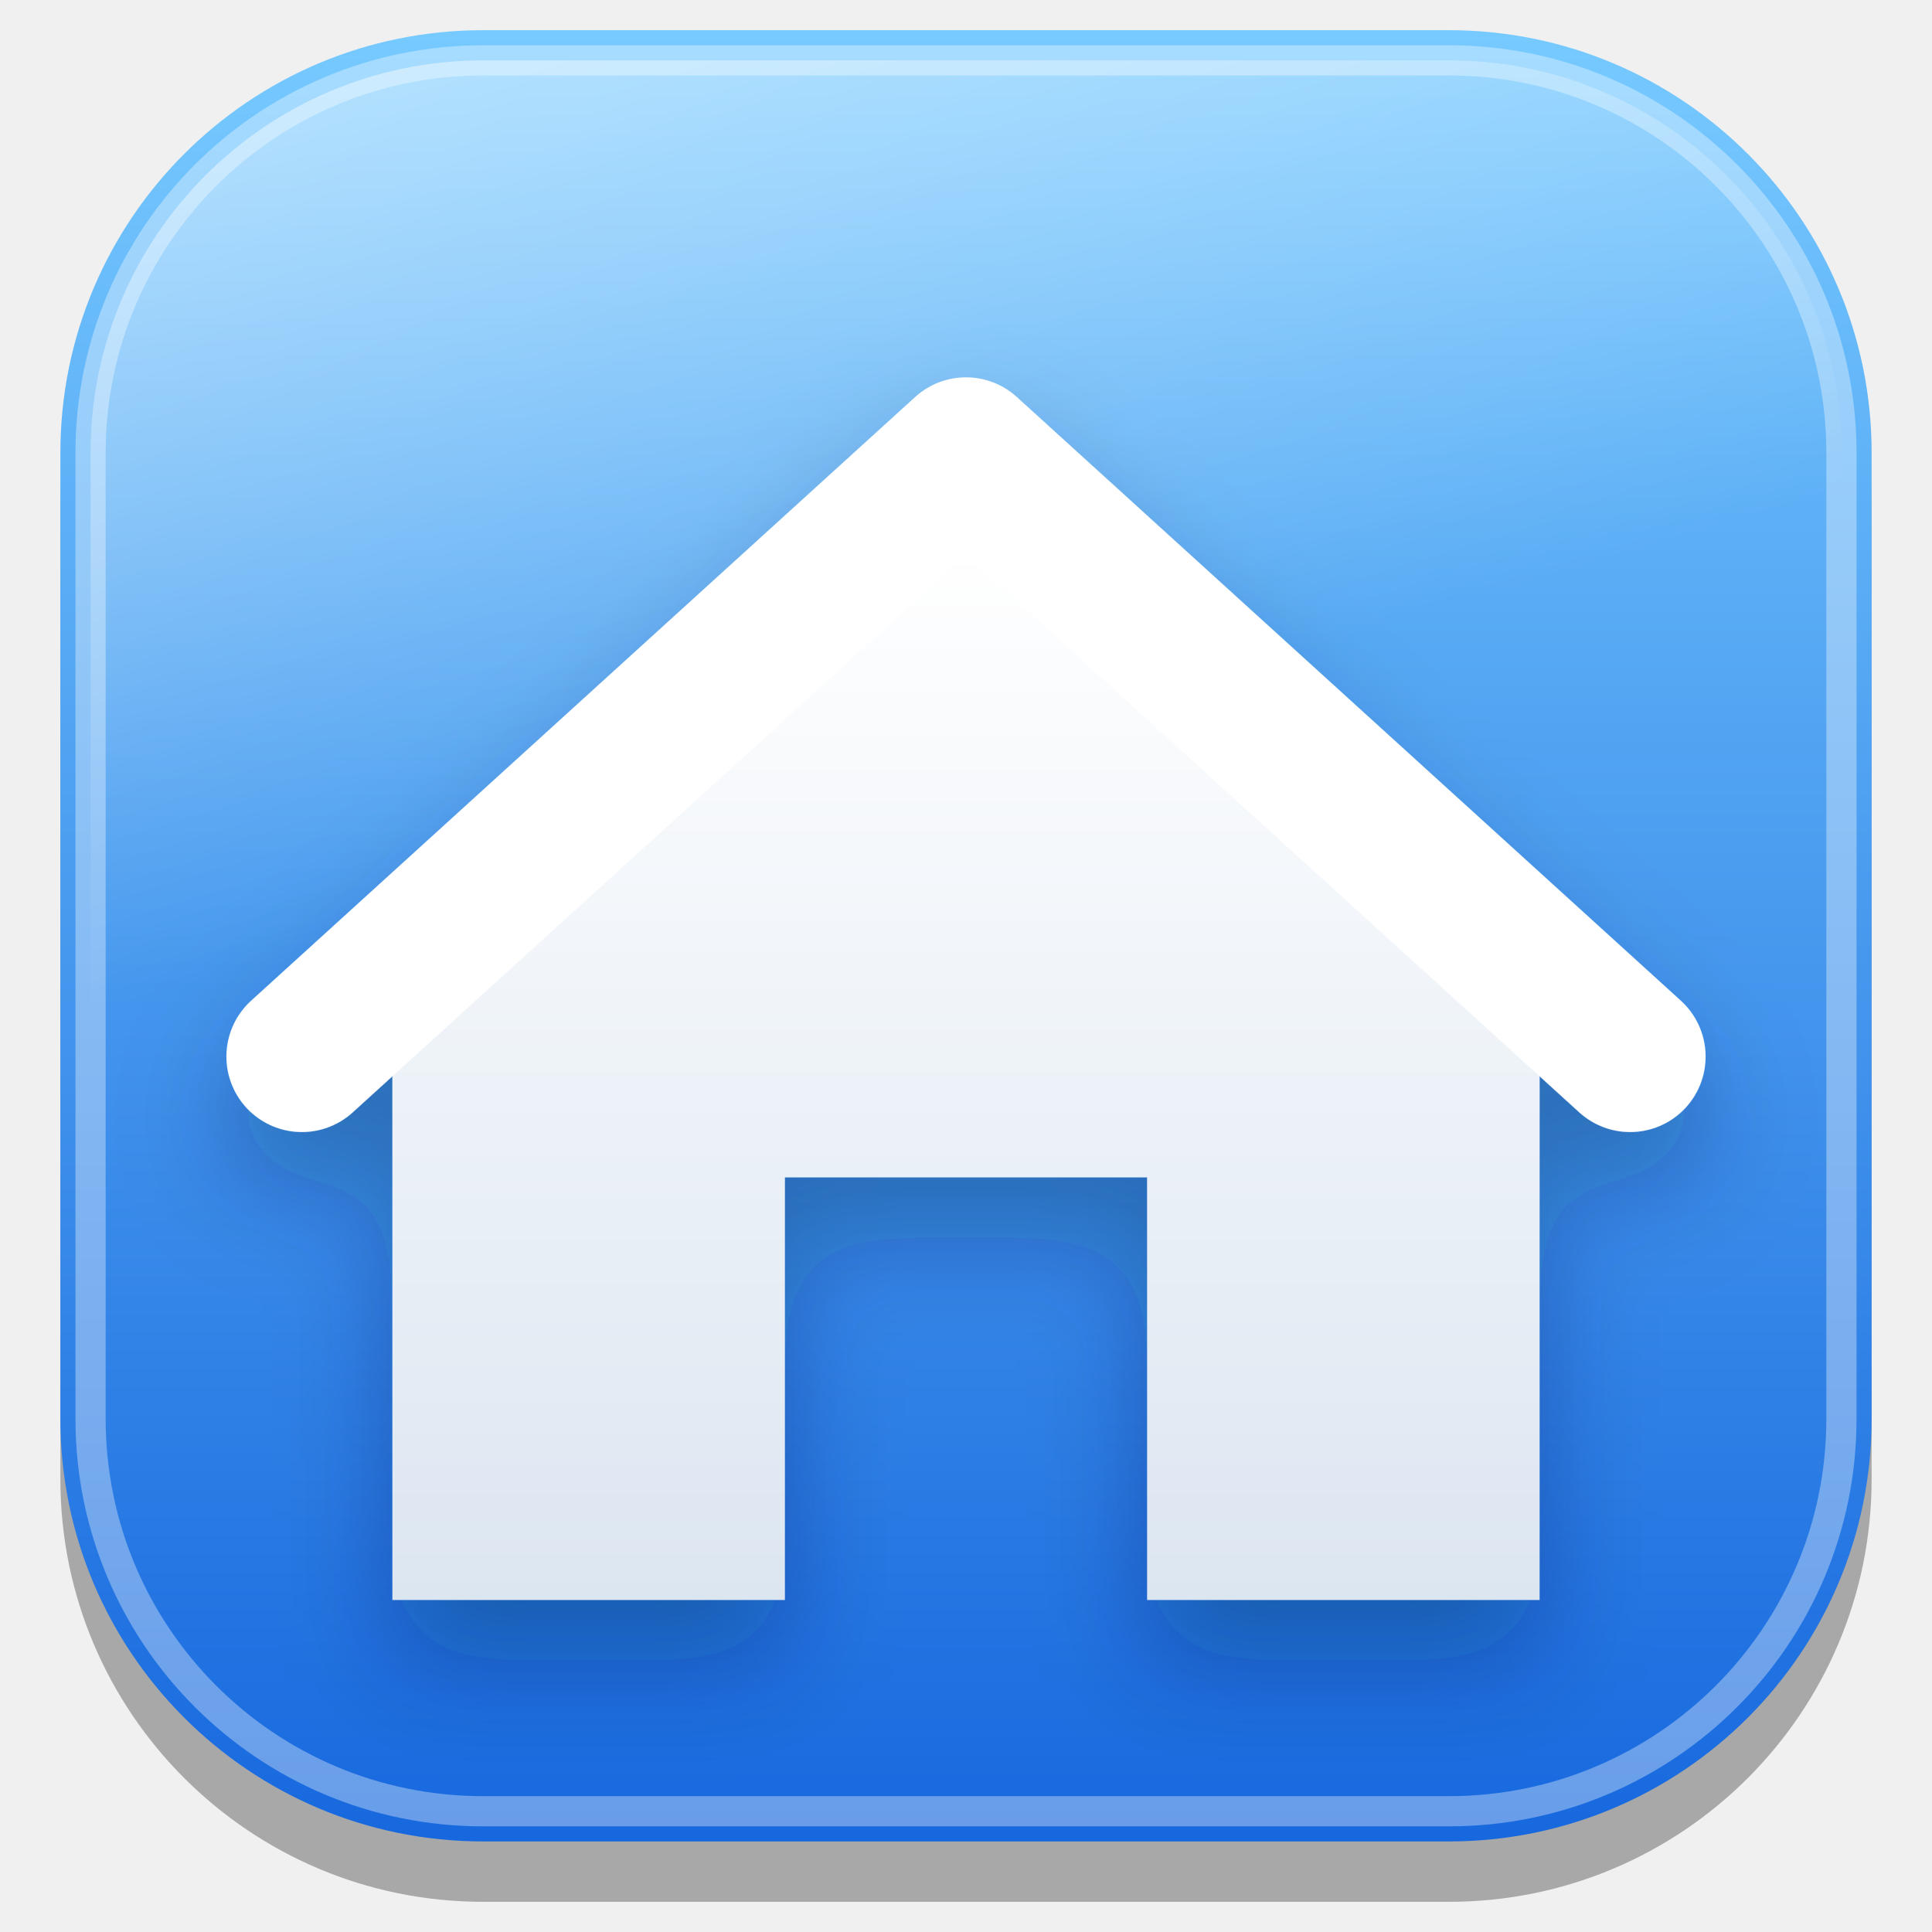
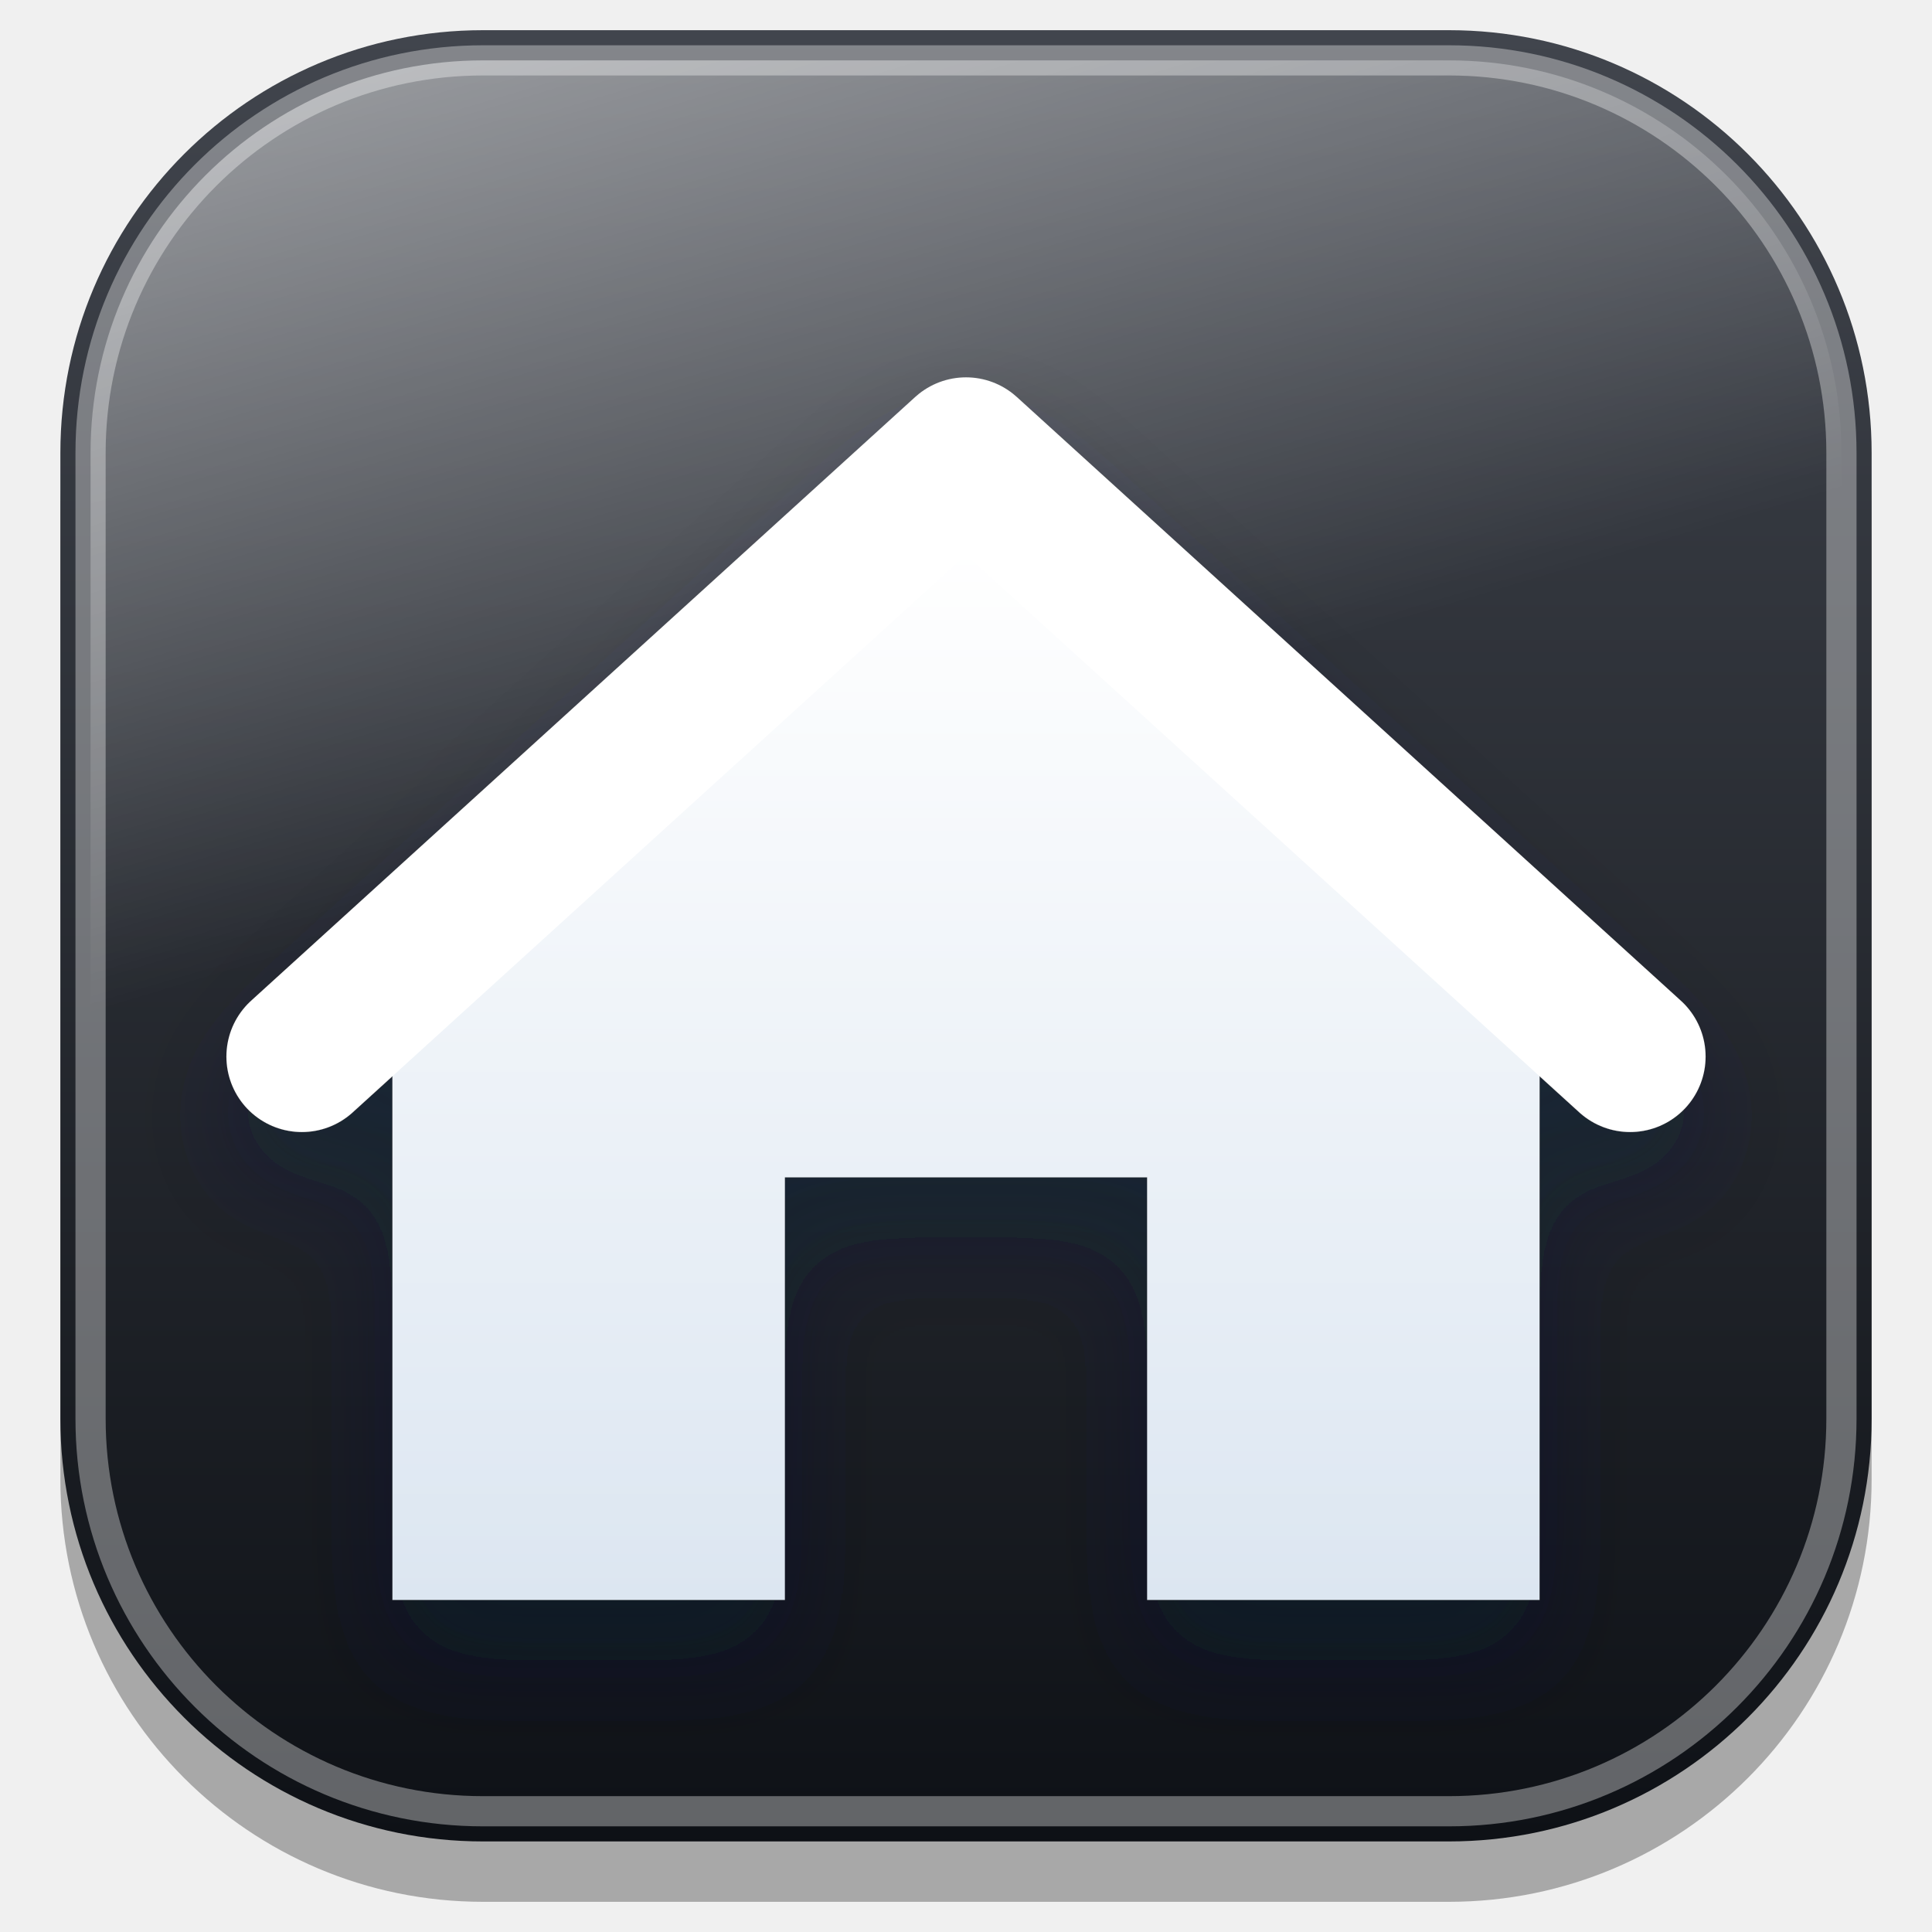
<svg xmlns="http://www.w3.org/2000/svg" viewBox="0 0 64 64">
  <defs>
    <linearGradient id="bg" x2="0" y2="1">
-       <stop stop-color="#77caff" />
-       <stop offset="1" stop-color="#1768de" />
+       <stop stop-color="#41454d" />
+       <stop offset="1" stop-color="#0e1116" />
    </linearGradient>
    <linearGradient id="object" x2="0" y2="1">
      <stop stop-color="#ffffff" />
      <stop offset="1" stop-color="#dce6f1" />
    </linearGradient>
    <linearGradient id="shine" x2=".3" y2="1">
      <stop stop-color="#fff" stop-opacity=".5" />
      <stop offset=".5" stop-color="#fff" stop-opacity="0" />
    </linearGradient>
    <filter id="shadow" x="-40%" y="-40%" width="180%" height="190%">
      <feDropShadow dx="0" dy="2" stdDeviation="1.8" flood-color="#0a203e" flood-opacity=".3" />
    </filter>
  </defs>
  <rect x="2" y="3" width="60" height="60" rx="14" fill="#000" opacity=".3" />
  <rect x="2" y="1" width="60" height="60" rx="14" fill="url(#bg)" />
  <rect x="3" y="2" width="58" height="58" rx="13" fill="url(#shine)" stroke="#fff" stroke-opacity=".35" />
  <g filter="url(#shadow)">
    <path d="M13 35 32 18l19 17v18H38V39H26v14H13z" fill="url(#object)" />
    <path d="m10 35 22-20 22 20" fill="none" stroke="#fff" stroke-width="5" stroke-linecap="round" stroke-linejoin="round" />
  </g>
</svg>
